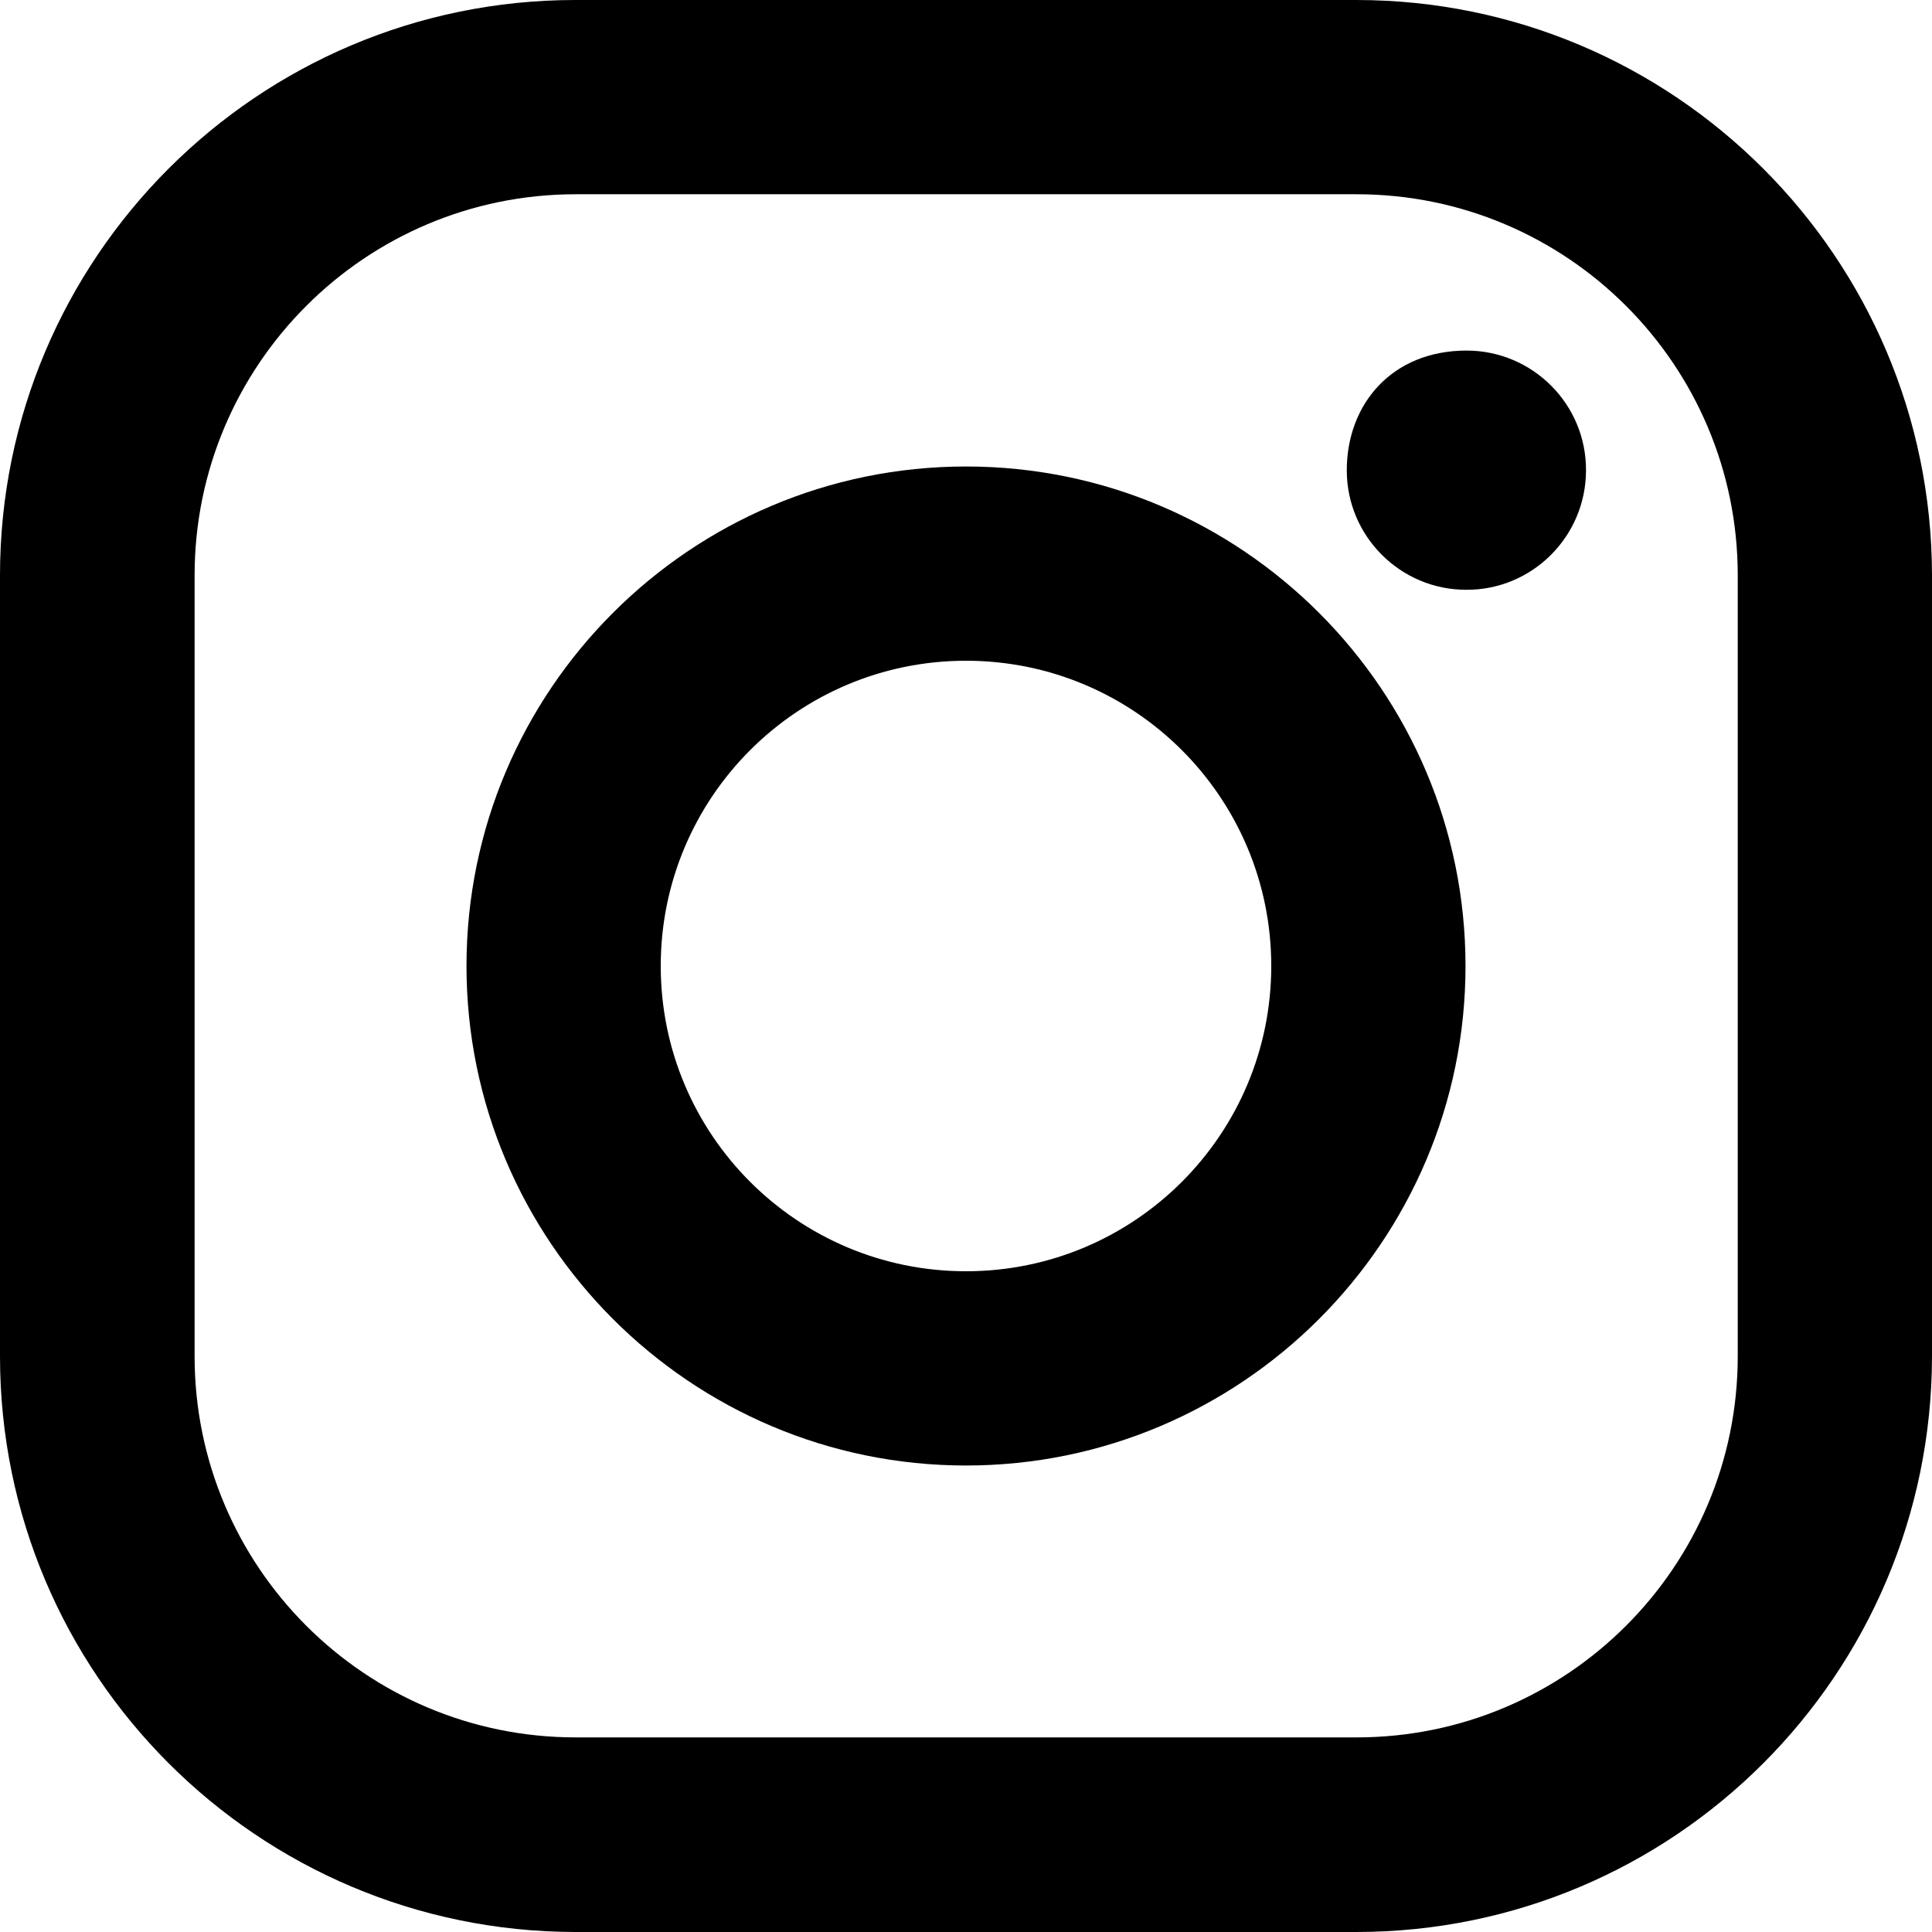
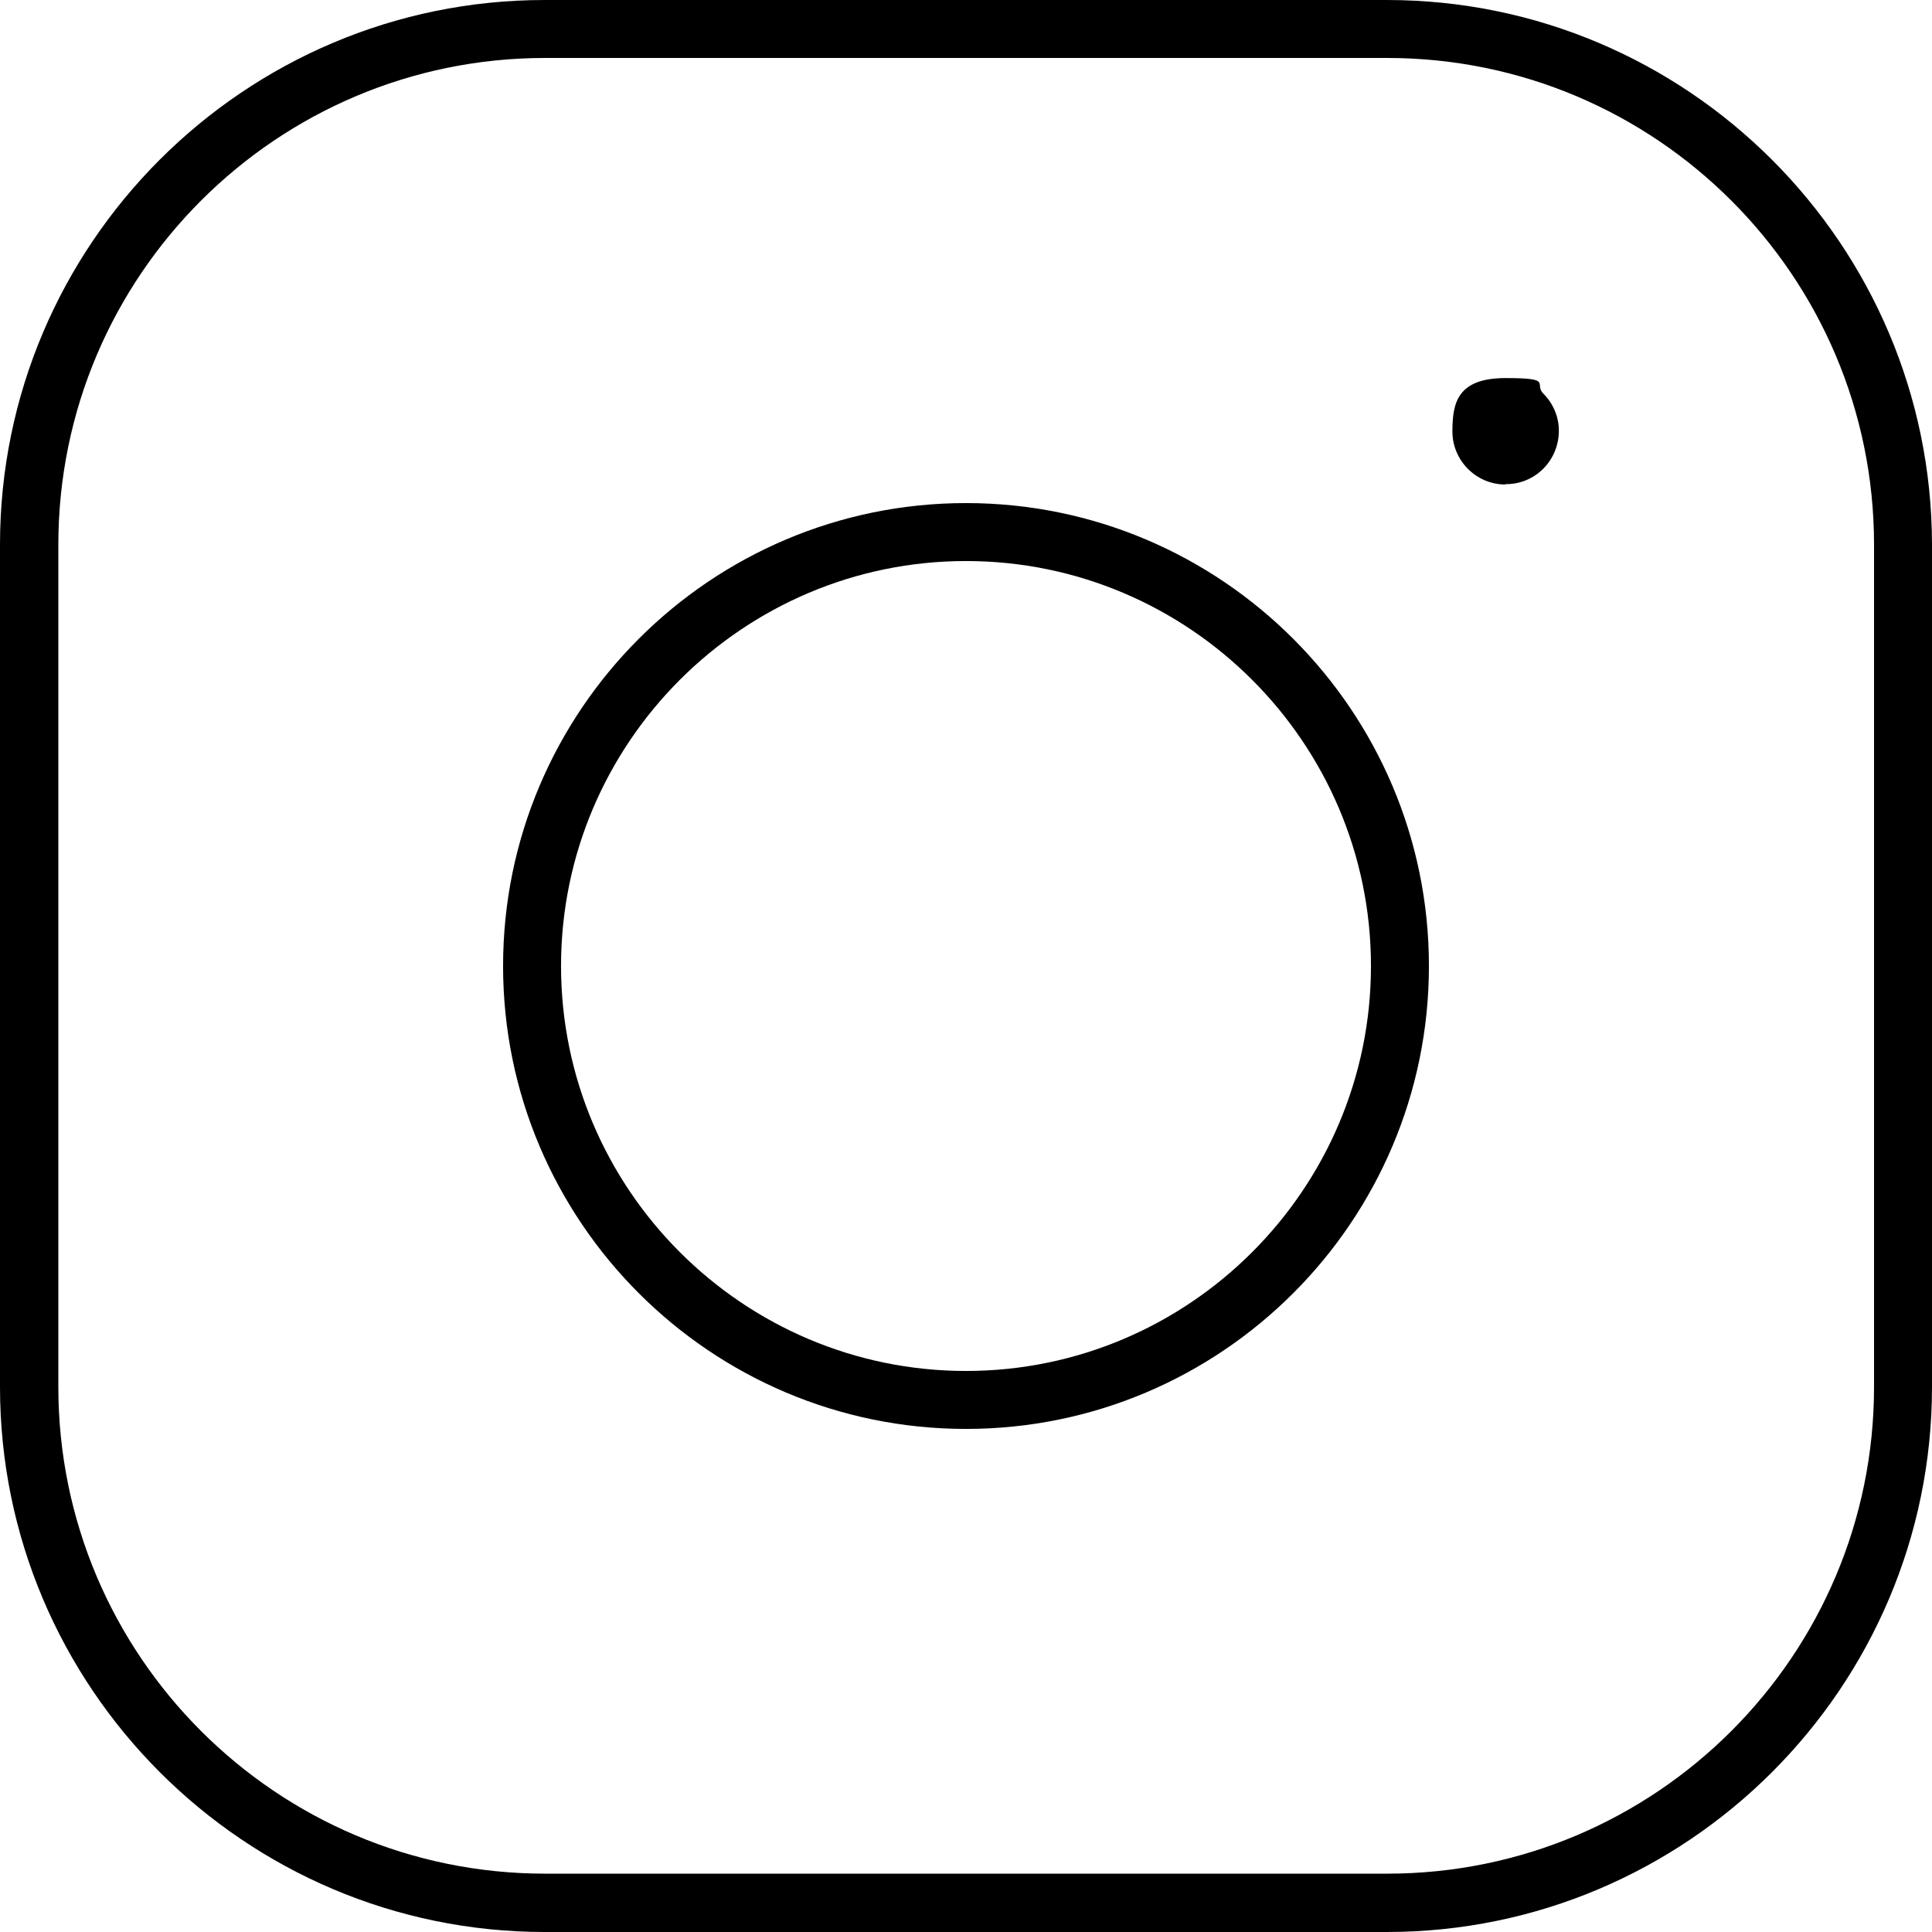
- <svg xmlns="http://www.w3.org/2000/svg" version="1.1" viewBox="0 0 550 550">
+ <svg xmlns="http://www.w3.org/2000/svg" version="1.1" viewBox="0 0 510 510">
  <g>
    <g id="Layer_1">
-       <path d="M386.1,0h-222.3C73.4,0,0,73.4,0,163.8v222.3c0,90.5,73.4,163.8,163.8,163.9h222.3c90.5,0,163.8-73.4,163.9-163.9v-222.3C549.9,73.4,476.6,0,386.1,0ZM494.7,386.1c0,59.9-48.6,108.5-108.5,108.5h-222.3c-59.9,0-108.5-48.6-108.5-108.5h0v-222.3c0-59.9,48.6-108.5,108.5-108.5h222.3c59.9,0,108.5,48.6,108.5,108.5v222.3Z" />
-       <path d="M275,132.8c-78.5,0-142.2,63.8-142.2,142.2s63.8,142.2,142.2,142.2,142.2-63.8,142.2-142.2-63.7-142.2-142.2-142.2ZM275,361.9c-48,0-86.9-38.9-86.9-86.9,0-48,38.9-86.9,86.9-86.9,48,0,86.9,38.9,86.9,86.9,0,48-38.9,86.9-86.9,86.9ZM417.5,99.8c18.8,0,34.1,15.3,34,34.1,0,18.8-15.3,34.1-34.1,34-18.8,0-34-15.3-34-34,0-18.8,12.8-34.1,34.1-34.1Z" />
+       <g id="Layer_1-2" data-name="Layer_1">
+         <g>
+           <path d="M143.8,510C64.5,510,0,445.4,0,366.1v-222.3C0,64.5,64.5,0,143.8,0h222.3c79.3,0,143.8,64.5,143.9,143.8v222.3c0,79.3-64.6,143.9-143.9,143.9h-222.3ZM143.9,15.3C73,15.3,15.4,72.9,15.4,143.8v222.3c0,70.9,57.6,128.5,128.5,128.5h222.3c70.9,0,128.5-57.6,128.5-128.5v-222.3c0-70.9-57.6-128.5-128.5-128.5h-222.3Z" />
+           <path d="M255,377.2c-67.4,0-122.2-54.8-122.2-122.2s54.8-122.2,122.2-122.2,122.2,54.8,122.2,122.2-54.8,122.2-122.2,122.2ZM255,148.1c-58.9,0-106.9,48-106.9,106.9s48,106.9,106.9,106.9,106.9-48,106.9-106.9-48-106.9-106.9-106.9ZM397.4,127.9c-7.7,0-14-6.3-14-14s1.4-14.1,14.1-14.1,7.3,1.5,9.9,4.1,4.1,6.1,4.1,9.8h0c0,7.8-6.2,14.1-13.9,14.1h-.2Z" />
+         </g>
+       </g>
    </g>
  </g>
</svg>
